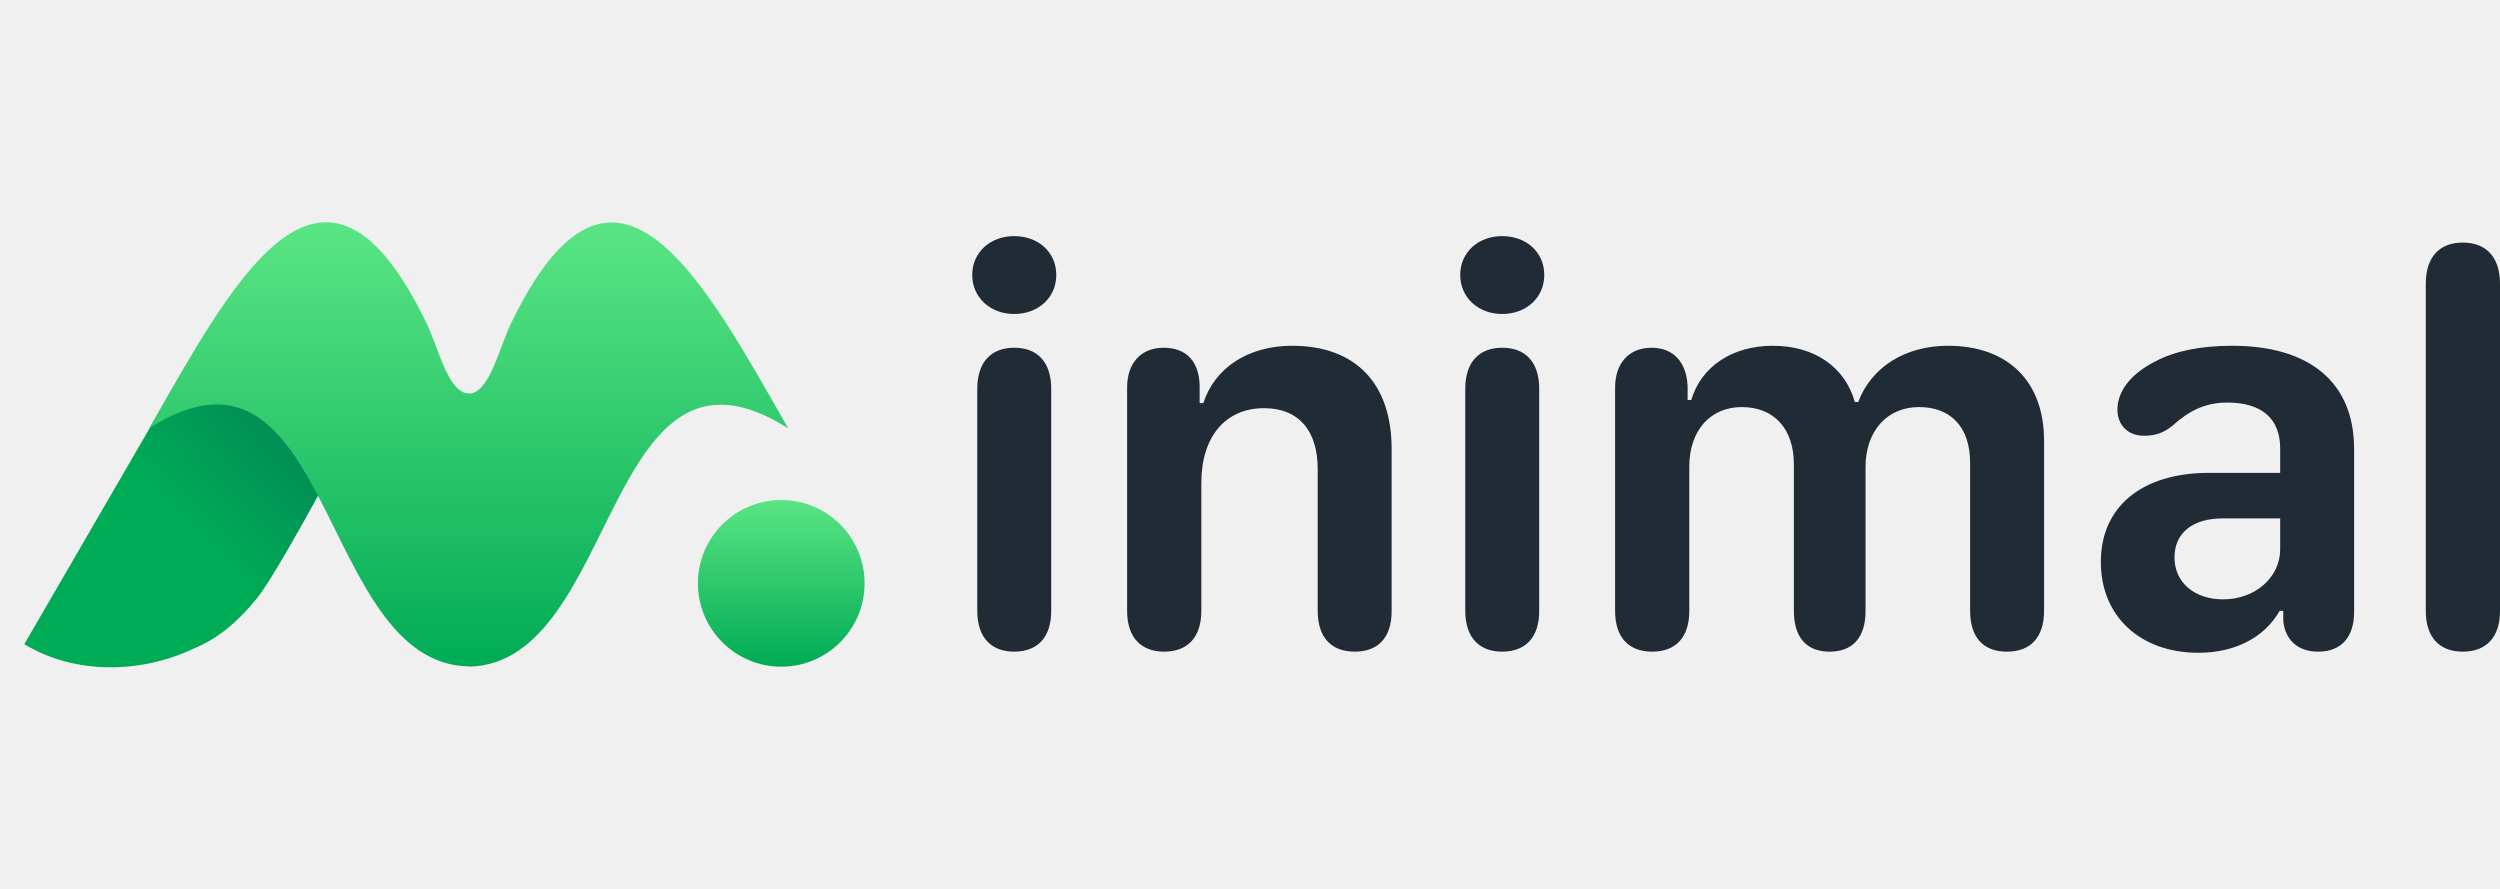
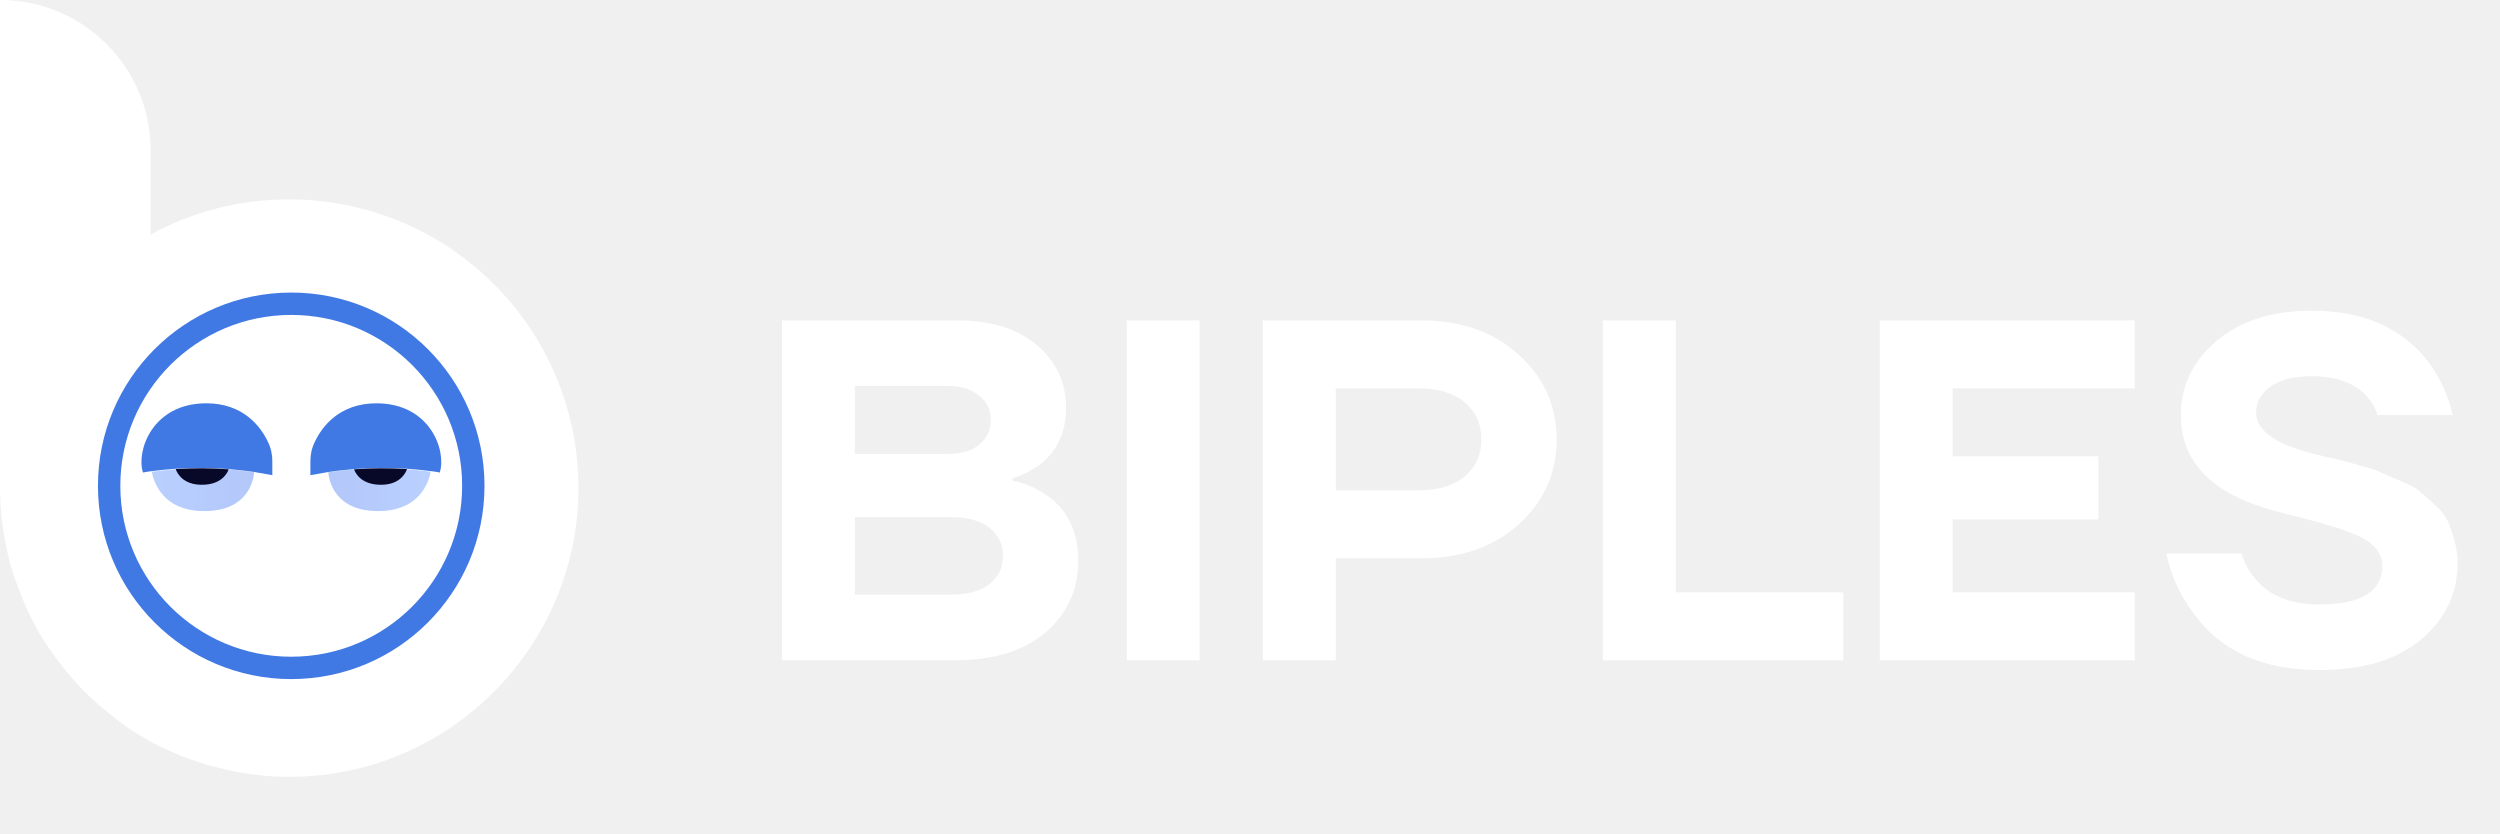
- <svg xmlns="http://www.w3.org/2000/svg" height="128" viewBox="0 0 360 128" width="360">
-   <linearGradient id="a" x1="100%" x2="50%" y1="5.663%" y2="50%">
-     <stop offset="0" stop-color="#007b55" />
-     <stop offset="1" stop-color="#00ab55" />
-   </linearGradient>
-   <linearGradient id="b" x1="50%" x2="50%" y1="0%" y2="100%">
-     <stop offset="0" stop-color="#5be584" />
-     <stop offset="1" stop-color="#00ab55" />
-   </linearGradient>
-   <g fill="none" fill-rule="evenodd">
-     <g transform="translate(3.5 32)">
-       <path d="m23.202 20.777c11.072 5.722 11.577 5.984 11.6 5.995.003.002.161.083 11.198 5.788-6.518 12.135-10.673 19.316-12.467 21.545-2.69 3.342-5.624 5.873-9.232 7.333-7.586 3.565-17.018 3.732-24.3-.676z" fill="url(#a)" />
-       <g fill="url(#b)">
-         <path d="m107.578 25.432c-11.568-20.239-23.525-39.307-37.261-11.336-1.879 3.596-3.249 10.584-6.317 10.584v-.036c-3.068 0-4.437-6.988-6.316-10.584-13.736-27.971-25.694-8.903-37.261 11.336-.871 1.526-1.707 2.983-2.422 4.249 26.509-16.782 24.278 33.917 46 34.319v.036c21.723-.403 19.491-51.101 46-34.32-.715-1.266-1.551-2.722-2.422-4.249" />
-         <path d="m109 64c6.627 0 12-5.373 12-12s-5.373-12-12-12-12 5.373-12 12 5.373 12 12 12" />
-       </g>
-     </g>
-     <path d="m146.031 45.215c3.522 0 6.072-2.389 6.072-5.628s-2.55-5.587-6.072-5.587c-3.441 0-6.031 2.348-6.031 5.587s2.591 5.628 6.031 5.628zm0 48.623c3.319 0 5.343-1.984 5.343-5.87v-31.984c0-3.887-2.024-5.911-5.303-5.911-3.319 0-5.343 2.024-5.343 5.911v31.984c0 3.846 2.024 5.87 5.303 5.87zm49.06 0c3.4 0 5.303-2.065 5.303-5.83v-23.36c0-9.433-5.181-14.858-14.329-14.858-6.315 0-11.132 3.158-12.791 8.259h-.526v-2.632c-.121-3.441-1.983-5.344-5.181-5.344-3.238 0-5.262 2.186-5.262 5.709v32.186c0 3.765 1.943 5.87 5.343 5.87s5.343-2.105 5.343-5.87v-18.421c0-6.68 3.481-10.769 9.027-10.769 4.938 0 7.731 3.158 7.731 8.785v20.405c0 3.765 1.902 5.87 5.343 5.87zm21.211-48.623c3.522 0 6.072-2.389 6.072-5.628s-2.55-5.587-6.072-5.587c-3.441 0-6.031 2.348-6.031 5.587s2.591 5.628 6.031 5.628zm0 48.623c3.319 0 5.343-1.984 5.343-5.87v-31.984c0-3.887-2.024-5.911-5.303-5.911-3.319 0-5.343 2.024-5.343 5.911v31.984c0 3.846 2.024 5.87 5.303 5.87zm72.699 0c3.4 0 5.343-2.065 5.343-5.87v-24.534c0-8.502-5.181-13.644-13.844-13.644-6.193 0-11.051 3.117-12.913 8.097h-.486c-1.417-5.02-5.788-8.097-11.82-8.097-5.829 0-10.322 2.996-11.739 7.814h-.526v-2.024c-.162-3.441-2.064-5.506-5.181-5.506-3.238 0-5.262 2.186-5.262 5.749v32.146c0 3.806 1.943 5.87 5.343 5.87s5.343-2.065 5.343-5.87v-20.769c0-5.223 3.036-8.583 7.569-8.583 4.615 0 7.489 3.117 7.489 8.219v21.134c0 3.806 1.822 5.87 5.141 5.87 3.36 0 5.181-2.065 5.181-5.87v-20.729c0-5.182 3.117-8.623 7.691-8.623 4.615 0 7.367 2.915 7.367 8.016v21.336c0 3.806 1.902 5.87 5.303 5.87zm27.566.162c5.262 0 9.512-2.186 11.698-6.032h.526v1.498c.324 2.794 2.186 4.372 5.019 4.372 3.319 0 5.181-2.065 5.181-5.709v-23.482c0-9.514-6.315-14.858-17.568-14.858-4.695 0-8.298.81-11.01 2.227-3.764 1.903-5.505 4.453-5.505 6.964 0 2.186 1.457 3.765 3.805 3.765 1.741 0 2.874-.445 4.088-1.417 2.388-2.146 4.695-3.36 7.934-3.36 4.898 0 7.61 2.267 7.61 6.599v3.522h-10.201c-9.755 0-15.625 4.899-15.625 12.834 0 7.814 5.667 13.077 14.046 13.077zm3.562-7.692c-4.169 0-7.003-2.47-7.003-6.032 0-3.522 2.591-5.628 6.962-5.628h8.258v4.453c0 4.049-3.603 7.206-8.217 7.206zm34.528 7.53c3.279 0 5.343-1.984 5.343-5.87v-47.126c0-3.887-2.064-5.911-5.343-5.911-3.319 0-5.343 2.024-5.343 5.911v47.126c0 3.887 2.024 5.87 5.343 5.87z" fill="#212b36" fill-rule="nonzero" />
-   </g>
+ <svg xmlns="http://www.w3.org/2000/svg" width="138" height="46" viewBox="0 0 138 46" fill="none">
+   <path d="M31.931 26.935C31.931 35.62 24.907 42.761 16.208 42.879C14.93 42.893 13.666 42.761 12.476 42.482C12.182 42.423 11.888 42.335 11.594 42.261C11.579 42.261 11.565 42.247 11.55 42.247C11.462 42.217 11.374 42.203 11.285 42.173C11.271 42.173 11.271 42.173 11.256 42.159C11.168 42.129 11.065 42.1 10.977 42.071C10.962 42.071 10.962 42.071 10.947 42.056C10.859 42.026 10.756 41.997 10.668 41.968C10.565 41.938 10.463 41.894 10.36 41.865C9.889 41.688 9.419 41.483 8.964 41.262C8.964 41.262 8.964 41.262 8.949 41.262C8.802 41.189 8.655 41.115 8.508 41.042C8.361 40.968 8.214 40.88 8.067 40.792C7.92 40.704 7.773 40.63 7.641 40.542C7.494 40.454 7.362 40.366 7.215 40.278C7.142 40.234 7.083 40.19 7.009 40.131C6.951 40.087 6.877 40.043 6.818 39.999L6.804 39.984C6.671 39.896 6.539 39.793 6.407 39.69C6.348 39.646 6.289 39.602 6.23 39.543C6.098 39.44 5.951 39.323 5.819 39.22C5.76 39.161 5.687 39.117 5.628 39.058C5.569 38.999 5.496 38.955 5.437 38.897C5.378 38.852 5.319 38.794 5.261 38.735C5.128 38.617 5.011 38.5 4.879 38.382C4.82 38.323 4.761 38.265 4.702 38.206C4.643 38.147 4.585 38.088 4.526 38.029C4.394 37.897 4.276 37.765 4.144 37.618C4.1 37.574 4.056 37.515 4.012 37.471C3.953 37.412 3.909 37.339 3.85 37.28C3.791 37.221 3.747 37.148 3.688 37.089C3.571 36.957 3.468 36.825 3.365 36.678C3.321 36.619 3.277 36.56 3.218 36.501C3.174 36.443 3.13 36.369 3.071 36.31C3.071 36.31 3.071 36.31 3.071 36.295C3.027 36.222 2.968 36.163 2.924 36.09C2.777 35.884 2.645 35.678 2.498 35.473C2.454 35.399 2.41 35.326 2.366 35.267C2.322 35.193 2.278 35.12 2.234 35.047C2.234 35.047 2.234 35.032 2.219 35.032C2.175 34.958 2.145 34.9 2.101 34.826C2.057 34.753 2.013 34.679 1.984 34.606C1.94 34.532 1.91 34.459 1.866 34.385C1.822 34.312 1.793 34.238 1.749 34.165C1.675 34.018 1.602 33.871 1.528 33.709C1.499 33.636 1.455 33.562 1.425 33.489C1.425 33.489 1.425 33.489 1.425 33.474C1.396 33.401 1.352 33.312 1.323 33.239C1.293 33.166 1.264 33.092 1.22 33.019V33.004C1.19 32.931 1.161 32.857 1.131 32.769C1.073 32.607 1.014 32.46 0.955 32.299C0.926 32.225 0.896 32.137 0.867 32.063C0.838 31.99 0.823 31.931 0.794 31.858C0.794 31.843 0.779 31.828 0.779 31.814C0.749 31.74 0.735 31.667 0.705 31.579C0.705 31.564 0.705 31.564 0.691 31.549C0.661 31.476 0.647 31.402 0.617 31.314C0.529 31.02 0.456 30.726 0.397 30.432C0.147 29.301 0 28.125 0 26.906V0C4.599 0 8.317 3.718 8.317 8.317V12.946C10.58 11.712 13.181 11.006 15.929 11.006C24.79 11.006 31.917 18.133 31.931 26.935Z" fill="white" />
+   <path d="M16.076 37.486C21.968 37.486 26.744 32.709 26.744 26.817C26.744 20.926 21.968 16.149 16.076 16.149C10.184 16.149 5.407 20.926 5.407 26.817C5.407 32.709 10.184 37.486 16.076 37.486Z" fill="#4079E4" />
+   <path d="M16.076 36.251C21.286 36.251 25.51 32.028 25.51 26.817C25.51 21.607 21.286 17.384 16.076 17.384C10.866 17.384 6.642 21.607 6.642 26.817C6.642 32.028 10.866 36.251 16.076 36.251Z" fill="white" />
+   <path opacity="0.3" d="M18.118 26.068C18.163 26.553 18.5 28.213 20.866 28.213C23.188 28.213 23.673 26.582 23.776 26.039C23.335 25.98 22.894 25.936 22.453 25.907C21.469 25.833 20.499 25.848 19.529 25.921C19.074 25.936 18.589 25.995 18.118 26.068Z" fill="url(#paint0_linear_1_451)" />
+   <path d="M17.134 25.451V26.23C17.472 26.171 17.795 26.112 18.133 26.053C18.603 25.98 19.073 25.936 19.558 25.892C20.528 25.818 21.498 25.818 22.483 25.877C22.923 25.907 23.364 25.951 23.805 26.009C23.967 26.024 24.114 26.053 24.275 26.083C24.657 24.893 23.761 22.262 20.778 22.262C18.721 22.262 17.766 23.57 17.384 24.378C17.207 24.731 17.134 25.084 17.134 25.451Z" fill="#4079E4" />
+   <path d="M19.544 25.907C19.632 26.156 19.97 26.759 21.028 26.759C22.056 26.759 22.38 26.142 22.468 25.892C21.483 25.833 20.514 25.833 19.544 25.907Z" fill="#080828" />
+   <path opacity="0.3" d="M14.033 26.068C13.989 26.553 13.651 28.213 11.286 28.213C8.964 28.213 8.479 26.582 8.376 26.039C8.817 25.98 9.258 25.936 9.698 25.907C10.683 25.833 11.653 25.848 12.623 25.921C13.093 25.936 13.563 25.995 14.033 26.068Z" fill="url(#paint1_linear_1_451)" />
+   <path d="M15.033 25.451V26.23C14.694 26.171 14.371 26.112 14.033 26.053C13.563 25.98 13.093 25.936 12.608 25.892C11.638 25.818 10.668 25.818 9.684 25.877C9.243 25.907 8.802 25.951 8.361 26.009C8.2 26.024 8.053 26.053 7.891 26.083C7.509 24.893 8.405 22.262 11.388 22.262C13.445 22.262 14.401 23.57 14.783 24.378C14.959 24.731 15.033 25.084 15.033 25.451Z" fill="#4079E4" />
+   <path d="M12.623 25.907C12.534 26.156 12.197 26.759 11.139 26.759C10.11 26.759 9.787 26.142 9.698 25.892C10.683 25.833 11.653 25.833 12.623 25.907Z" fill="#080828" />
+   <path d="M43.168 36.449V17.686H52.817C54.694 17.686 56.168 18.141 57.24 19.053C58.312 19.964 58.848 21.117 58.848 22.511C58.848 23.851 58.357 24.905 57.374 25.673C56.909 25.995 56.418 26.236 55.9 26.397V26.531C56.525 26.656 57.124 26.907 57.696 27.282C58.911 28.086 59.518 29.31 59.518 30.954C59.518 32.562 58.911 33.885 57.696 34.921C56.498 35.94 54.828 36.449 52.683 36.449H43.168ZM47.188 25.057H52.281C53.05 25.057 53.639 24.887 54.05 24.548C54.479 24.19 54.694 23.735 54.694 23.181C54.694 22.627 54.479 22.18 54.05 21.84C53.639 21.483 53.05 21.304 52.281 21.304H47.188V25.057ZM47.188 32.83H52.415C53.398 32.83 54.131 32.634 54.613 32.241C55.114 31.847 55.364 31.329 55.364 30.686C55.364 30.043 55.114 29.524 54.613 29.131C54.131 28.738 53.398 28.541 52.415 28.541H47.188V32.83ZM62.198 36.449V17.686H66.219V36.449H62.198ZM69.71 36.449V17.686H78.422C80.656 17.686 82.46 18.32 83.837 19.589C85.23 20.84 85.927 22.394 85.927 24.253C85.927 26.111 85.23 27.675 83.837 28.944C82.46 30.195 80.656 30.82 78.422 30.82H73.731V36.449H69.71ZM73.731 27.067H78.288C79.396 27.067 80.254 26.808 80.861 26.29C81.469 25.772 81.772 25.093 81.772 24.253C81.772 23.413 81.469 22.734 80.861 22.216C80.254 21.697 79.396 21.438 78.288 21.438H73.731V27.067ZM88.479 36.449V17.686H92.5V32.696H101.747V36.449H88.479ZM103.766 36.449V17.686H117.838V21.438H107.787V25.191H115.828V28.676H107.787V32.696H117.838V36.449H103.766ZM119.577 30.552H123.732C123.893 31.088 124.152 31.561 124.51 31.973C125.296 32.902 126.466 33.366 128.021 33.366C130.344 33.366 131.506 32.652 131.506 31.222C131.506 30.865 131.38 30.543 131.13 30.257C130.898 29.971 130.523 29.721 130.004 29.506C129.504 29.292 129.013 29.122 128.53 28.997C128.066 28.854 127.458 28.684 126.708 28.488C126.6 28.47 126.511 28.452 126.439 28.434C126.386 28.416 126.305 28.399 126.198 28.381C126.109 28.345 126.028 28.318 125.957 28.3C122.24 27.407 120.382 25.611 120.382 22.913C120.382 21.304 121.034 19.946 122.338 18.838C123.661 17.712 125.421 17.15 127.619 17.15C130.478 17.15 132.64 18.114 134.106 20.044C134.713 20.902 135.142 21.858 135.392 22.913H131.238C131.13 22.537 130.925 22.18 130.621 21.84C129.942 21.126 128.941 20.768 127.619 20.768C126.6 20.768 125.832 20.965 125.314 21.358C124.795 21.733 124.536 22.207 124.536 22.779C124.536 23.815 125.716 24.601 128.075 25.137C128.682 25.28 129.057 25.37 129.2 25.405C129.361 25.441 129.728 25.539 130.299 25.7C130.889 25.861 131.282 25.995 131.479 26.102C131.693 26.192 132.042 26.344 132.524 26.558C133.024 26.755 133.373 26.942 133.57 27.121C133.784 27.3 134.052 27.541 134.374 27.845C134.713 28.131 134.954 28.425 135.097 28.729C135.24 29.033 135.365 29.39 135.473 29.801C135.598 30.195 135.66 30.623 135.66 31.088C135.66 32.75 134.99 34.153 133.65 35.296C132.31 36.422 130.433 36.985 128.021 36.985C124.84 36.985 122.508 35.913 121.025 33.768C120.328 32.839 119.846 31.767 119.577 30.552Z" fill="white" />
+   <defs>
+     <linearGradient id="paint0_linear_1_451" x1="18.122" y1="27.027" x2="23.785" y2="27.027" gradientUnits="userSpaceOnUse">
+       <stop stop-color="#0043EC" />
+       <stop offset="1" stop-color="#1563FF" />
+     </linearGradient>
+     <linearGradient id="paint1_linear_1_451" x1="14.038" y1="27.027" x2="8.375" y2="27.027" gradientUnits="userSpaceOnUse">
+       <stop stop-color="#0043EC" />
+       <stop offset="1" stop-color="#1563FF" />
+     </linearGradient>
+   </defs>
</svg>
